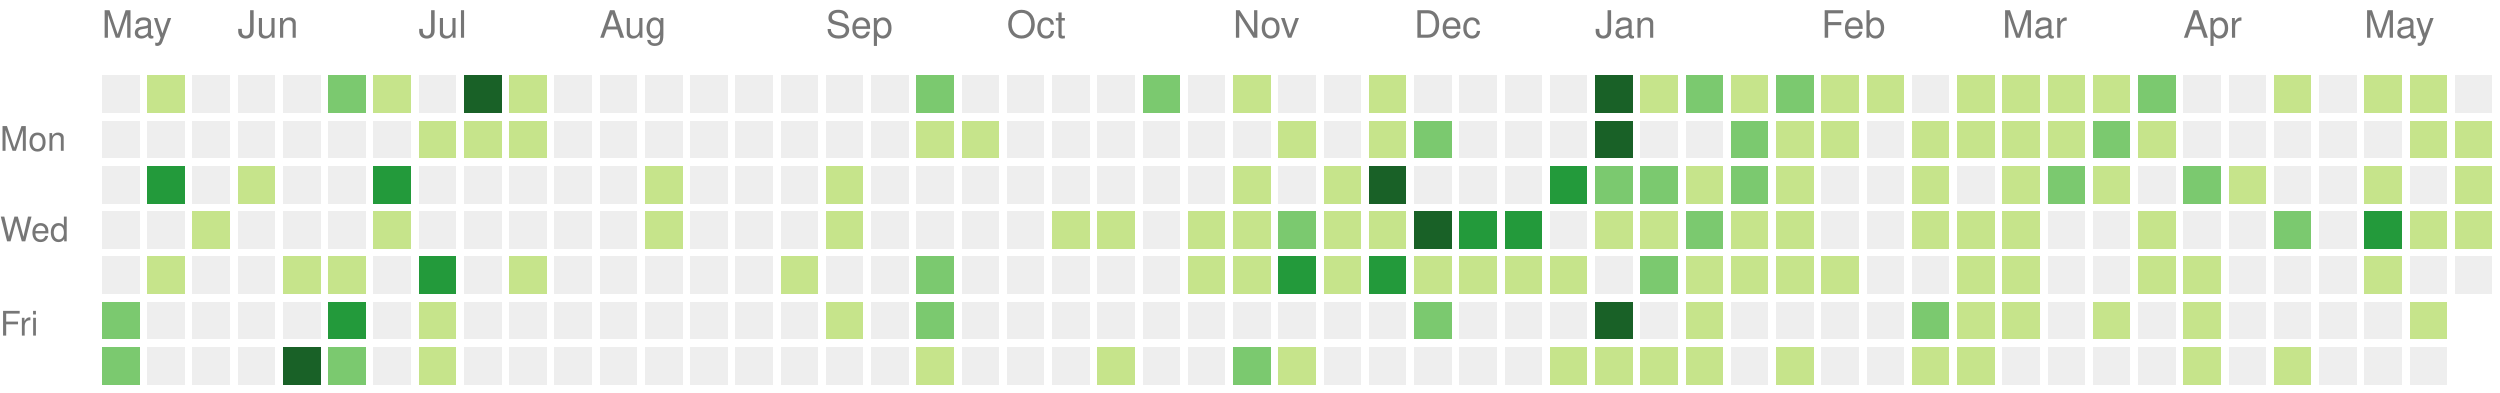
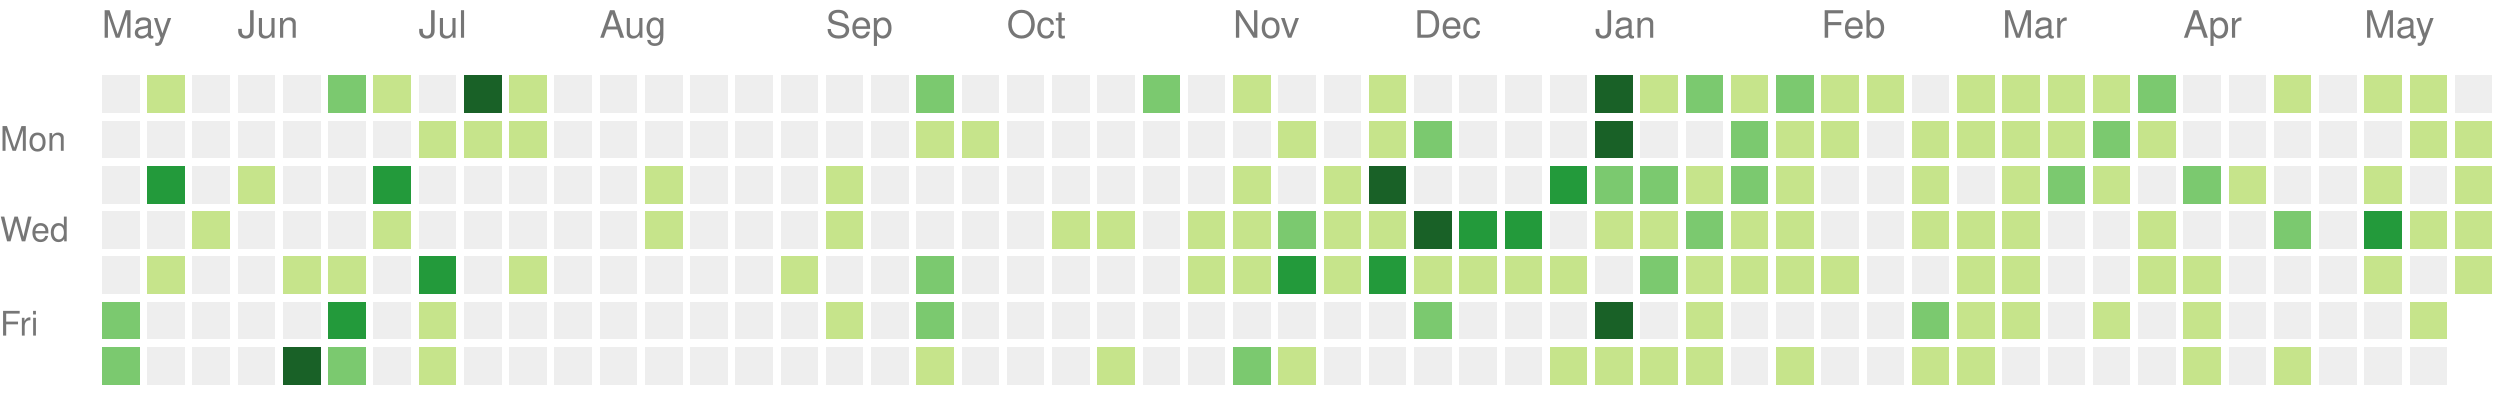
<svg xmlns="http://www.w3.org/2000/svg" version="1.1" width="663" height="104">
  <rect style="fill:#eeeeee;shape-rendering:crispedges;" data-score="0" data-date="2021-05-16" x="27" y="20" width="10" height="10" />
  <rect style="fill:#c6e48b;shape-rendering:crispedges;" data-score="9" data-date="2021-05-23" x="39" y="20" width="10" height="10" />
  <rect style="fill:#eeeeee;shape-rendering:crispedges;" data-score="0" data-date="2021-05-30" x="51" y="20" width="10" height="10" />
  <rect style="fill:#eeeeee;shape-rendering:crispedges;" data-score="0" data-date="2021-06-06" x="63" y="20" width="10" height="10" />
  <rect style="fill:#eeeeee;shape-rendering:crispedges;" data-score="0" data-date="2021-06-13" x="75" y="20" width="10" height="10" />
  <rect style="fill:#7bc96f;shape-rendering:crispedges;" data-score="13" data-date="2021-06-20" x="87" y="20" width="10" height="10" />
  <rect style="fill:#c6e48b;shape-rendering:crispedges;" data-score="7" data-date="2021-06-27" x="99" y="20" width="10" height="10" />
  <rect style="fill:#eeeeee;shape-rendering:crispedges;" data-score="0" data-date="2021-07-04" x="111" y="20" width="10" height="10" />
  <rect style="fill:#196127;shape-rendering:crispedges;" data-score="33" data-date="2021-07-11" x="123" y="20" width="10" height="10" />
  <rect style="fill:#c6e48b;shape-rendering:crispedges;" data-score="7" data-date="2021-07-18" x="135" y="20" width="10" height="10" />
  <rect style="fill:#eeeeee;shape-rendering:crispedges;" data-score="0" data-date="2021-07-25" x="147" y="20" width="10" height="10" />
  <rect style="fill:#eeeeee;shape-rendering:crispedges;" data-score="0" data-date="2021-08-01" x="159" y="20" width="10" height="10" />
  <rect style="fill:#eeeeee;shape-rendering:crispedges;" data-score="0" data-date="2021-08-08" x="171" y="20" width="10" height="10" />
  <rect style="fill:#eeeeee;shape-rendering:crispedges;" data-score="0" data-date="2021-08-15" x="183" y="20" width="10" height="10" />
  <rect style="fill:#eeeeee;shape-rendering:crispedges;" data-score="0" data-date="2021-08-22" x="195" y="20" width="10" height="10" />
  <rect style="fill:#eeeeee;shape-rendering:crispedges;" data-score="0" data-date="2021-08-29" x="207" y="20" width="10" height="10" />
  <rect style="fill:#eeeeee;shape-rendering:crispedges;" data-score="0" data-date="2021-09-05" x="219" y="20" width="10" height="10" />
  <rect style="fill:#eeeeee;shape-rendering:crispedges;" data-score="0" data-date="2021-09-12" x="231" y="20" width="10" height="10" />
  <rect style="fill:#7bc96f;shape-rendering:crispedges;" data-score="10" data-date="2021-09-19" x="243" y="20" width="10" height="10" />
  <rect style="fill:#eeeeee;shape-rendering:crispedges;" data-score="0" data-date="2021-09-26" x="255" y="20" width="10" height="10" />
  <rect style="fill:#eeeeee;shape-rendering:crispedges;" data-score="0" data-date="2021-10-03" x="267" y="20" width="10" height="10" />
  <rect style="fill:#eeeeee;shape-rendering:crispedges;" data-score="0" data-date="2021-10-10" x="279" y="20" width="10" height="10" />
  <rect style="fill:#eeeeee;shape-rendering:crispedges;" data-score="0" data-date="2021-10-17" x="291" y="20" width="10" height="10" />
  <rect style="fill:#7bc96f;shape-rendering:crispedges;" data-score="17" data-date="2021-10-24" x="303" y="20" width="10" height="10" />
  <rect style="fill:#eeeeee;shape-rendering:crispedges;" data-score="0" data-date="2021-10-31" x="315" y="20" width="10" height="10" />
  <rect style="fill:#c6e48b;shape-rendering:crispedges;" data-score="3" data-date="2021-11-07" x="327" y="20" width="10" height="10" />
  <rect style="fill:#eeeeee;shape-rendering:crispedges;" data-score="0" data-date="2021-11-14" x="339" y="20" width="10" height="10" />
  <rect style="fill:#eeeeee;shape-rendering:crispedges;" data-score="0" data-date="2021-11-21" x="351" y="20" width="10" height="10" />
  <rect style="fill:#c6e48b;shape-rendering:crispedges;" data-score="1" data-date="2021-11-28" x="363" y="20" width="10" height="10" />
  <rect style="fill:#eeeeee;shape-rendering:crispedges;" data-score="0" data-date="2021-12-05" x="375" y="20" width="10" height="10" />
  <rect style="fill:#eeeeee;shape-rendering:crispedges;" data-score="0" data-date="2021-12-12" x="387" y="20" width="10" height="10" />
  <rect style="fill:#eeeeee;shape-rendering:crispedges;" data-score="0" data-date="2021-12-19" x="399" y="20" width="10" height="10" />
  <rect style="fill:#eeeeee;shape-rendering:crispedges;" data-score="0" data-date="2021-12-26" x="411" y="20" width="10" height="10" />
  <rect style="fill:#196127;shape-rendering:crispedges;" data-score="85" data-date="2022-01-02" x="423" y="20" width="10" height="10" />
  <rect style="fill:#c6e48b;shape-rendering:crispedges;" data-score="1" data-date="2022-01-09" x="435" y="20" width="10" height="10" />
  <rect style="fill:#7bc96f;shape-rendering:crispedges;" data-score="18" data-date="2022-01-16" x="447" y="20" width="10" height="10" />
  <rect style="fill:#c6e48b;shape-rendering:crispedges;" data-score="6" data-date="2022-01-23" x="459" y="20" width="10" height="10" />
  <rect style="fill:#7bc96f;shape-rendering:crispedges;" data-score="19" data-date="2022-01-30" x="471" y="20" width="10" height="10" />
  <rect style="fill:#c6e48b;shape-rendering:crispedges;" data-score="2" data-date="2022-02-06" x="483" y="20" width="10" height="10" />
  <rect style="fill:#c6e48b;shape-rendering:crispedges;" data-score="1" data-date="2022-02-13" x="495" y="20" width="10" height="10" />
  <rect style="fill:#eeeeee;shape-rendering:crispedges;" data-score="0" data-date="2022-02-20" x="507" y="20" width="10" height="10" />
  <rect style="fill:#c6e48b;shape-rendering:crispedges;" data-score="9" data-date="2022-02-27" x="519" y="20" width="10" height="10" />
  <rect style="fill:#c6e48b;shape-rendering:crispedges;" data-score="8" data-date="2022-03-06" x="531" y="20" width="10" height="10" />
  <rect style="fill:#c6e48b;shape-rendering:crispedges;" data-score="3" data-date="2022-03-13" x="543" y="20" width="10" height="10" />
  <rect style="fill:#c6e48b;shape-rendering:crispedges;" data-score="6" data-date="2022-03-20" x="555" y="20" width="10" height="10" />
  <rect style="fill:#7bc96f;shape-rendering:crispedges;" data-score="11" data-date="2022-03-27" x="567" y="20" width="10" height="10" />
  <rect style="fill:#eeeeee;shape-rendering:crispedges;" data-score="0" data-date="2022-04-03" x="579" y="20" width="10" height="10" />
  <rect style="fill:#eeeeee;shape-rendering:crispedges;" data-score="0" data-date="2022-04-10" x="591" y="20" width="10" height="10" />
  <rect style="fill:#c6e48b;shape-rendering:crispedges;" data-score="5" data-date="2022-04-17" x="603" y="20" width="10" height="10" />
  <rect style="fill:#eeeeee;shape-rendering:crispedges;" data-score="0" data-date="2022-04-24" x="615" y="20" width="10" height="10" />
  <rect style="fill:#c6e48b;shape-rendering:crispedges;" data-score="6" data-date="2022-05-01" x="627" y="20" width="10" height="10" />
  <rect style="fill:#c6e48b;shape-rendering:crispedges;" data-score="7" data-date="2022-05-08" x="639" y="20" width="10" height="10" />
  <rect style="fill:#eeeeee;shape-rendering:crispedges;" data-score="0" data-date="2022-05-15" x="651" y="20" width="10" height="10" />
  <rect style="fill:#eeeeee;shape-rendering:crispedges;" data-score="0" data-date="2021-05-17" x="27" y="32" width="10" height="10" />
  <rect style="fill:#eeeeee;shape-rendering:crispedges;" data-score="0" data-date="2021-05-24" x="39" y="32" width="10" height="10" />
  <rect style="fill:#eeeeee;shape-rendering:crispedges;" data-score="0" data-date="2021-05-31" x="51" y="32" width="10" height="10" />
  <rect style="fill:#eeeeee;shape-rendering:crispedges;" data-score="0" data-date="2021-06-07" x="63" y="32" width="10" height="10" />
  <rect style="fill:#eeeeee;shape-rendering:crispedges;" data-score="0" data-date="2021-06-14" x="75" y="32" width="10" height="10" />
  <rect style="fill:#eeeeee;shape-rendering:crispedges;" data-score="0" data-date="2021-06-21" x="87" y="32" width="10" height="10" />
  <rect style="fill:#eeeeee;shape-rendering:crispedges;" data-score="0" data-date="2021-06-28" x="99" y="32" width="10" height="10" />
  <rect style="fill:#c6e48b;shape-rendering:crispedges;" data-score="2" data-date="2021-07-05" x="111" y="32" width="10" height="10" />
  <rect style="fill:#c6e48b;shape-rendering:crispedges;" data-score="3" data-date="2021-07-12" x="123" y="32" width="10" height="10" />
  <rect style="fill:#c6e48b;shape-rendering:crispedges;" data-score="8" data-date="2021-07-19" x="135" y="32" width="10" height="10" />
  <rect style="fill:#eeeeee;shape-rendering:crispedges;" data-score="0" data-date="2021-07-26" x="147" y="32" width="10" height="10" />
  <rect style="fill:#eeeeee;shape-rendering:crispedges;" data-score="0" data-date="2021-08-02" x="159" y="32" width="10" height="10" />
  <rect style="fill:#eeeeee;shape-rendering:crispedges;" data-score="0" data-date="2021-08-09" x="171" y="32" width="10" height="10" />
  <rect style="fill:#eeeeee;shape-rendering:crispedges;" data-score="0" data-date="2021-08-16" x="183" y="32" width="10" height="10" />
  <rect style="fill:#eeeeee;shape-rendering:crispedges;" data-score="0" data-date="2021-08-23" x="195" y="32" width="10" height="10" />
  <rect style="fill:#eeeeee;shape-rendering:crispedges;" data-score="0" data-date="2021-08-30" x="207" y="32" width="10" height="10" />
  <rect style="fill:#eeeeee;shape-rendering:crispedges;" data-score="0" data-date="2021-09-06" x="219" y="32" width="10" height="10" />
  <rect style="fill:#eeeeee;shape-rendering:crispedges;" data-score="0" data-date="2021-09-13" x="231" y="32" width="10" height="10" />
  <rect style="fill:#c6e48b;shape-rendering:crispedges;" data-score="1" data-date="2021-09-20" x="243" y="32" width="10" height="10" />
  <rect style="fill:#c6e48b;shape-rendering:crispedges;" data-score="1" data-date="2021-09-27" x="255" y="32" width="10" height="10" />
  <rect style="fill:#eeeeee;shape-rendering:crispedges;" data-score="0" data-date="2021-10-04" x="267" y="32" width="10" height="10" />
  <rect style="fill:#eeeeee;shape-rendering:crispedges;" data-score="0" data-date="2021-10-11" x="279" y="32" width="10" height="10" />
  <rect style="fill:#eeeeee;shape-rendering:crispedges;" data-score="0" data-date="2021-10-18" x="291" y="32" width="10" height="10" />
  <rect style="fill:#eeeeee;shape-rendering:crispedges;" data-score="0" data-date="2021-10-25" x="303" y="32" width="10" height="10" />
  <rect style="fill:#eeeeee;shape-rendering:crispedges;" data-score="0" data-date="2021-11-01" x="315" y="32" width="10" height="10" />
  <rect style="fill:#eeeeee;shape-rendering:crispedges;" data-score="0" data-date="2021-11-08" x="327" y="32" width="10" height="10" />
  <rect style="fill:#c6e48b;shape-rendering:crispedges;" data-score="1" data-date="2021-11-15" x="339" y="32" width="10" height="10" />
  <rect style="fill:#eeeeee;shape-rendering:crispedges;" data-score="0" data-date="2021-11-22" x="351" y="32" width="10" height="10" />
  <rect style="fill:#c6e48b;shape-rendering:crispedges;" data-score="2" data-date="2021-11-29" x="363" y="32" width="10" height="10" />
  <rect style="fill:#7bc96f;shape-rendering:crispedges;" data-score="11" data-date="2021-12-06" x="375" y="32" width="10" height="10" />
  <rect style="fill:#eeeeee;shape-rendering:crispedges;" data-score="0" data-date="2021-12-13" x="387" y="32" width="10" height="10" />
  <rect style="fill:#eeeeee;shape-rendering:crispedges;" data-score="0" data-date="2021-12-20" x="399" y="32" width="10" height="10" />
  <rect style="fill:#eeeeee;shape-rendering:crispedges;" data-score="0" data-date="2021-12-27" x="411" y="32" width="10" height="10" />
  <rect style="fill:#196127;shape-rendering:crispedges;" data-score="39" data-date="2022-01-03" x="423" y="32" width="10" height="10" />
  <rect style="fill:#eeeeee;shape-rendering:crispedges;" data-score="0" data-date="2022-01-10" x="435" y="32" width="10" height="10" />
  <rect style="fill:#eeeeee;shape-rendering:crispedges;" data-score="0" data-date="2022-01-17" x="447" y="32" width="10" height="10" />
  <rect style="fill:#7bc96f;shape-rendering:crispedges;" data-score="17" data-date="2022-01-24" x="459" y="32" width="10" height="10" />
  <rect style="fill:#c6e48b;shape-rendering:crispedges;" data-score="9" data-date="2022-01-31" x="471" y="32" width="10" height="10" />
  <rect style="fill:#c6e48b;shape-rendering:crispedges;" data-score="9" data-date="2022-02-07" x="483" y="32" width="10" height="10" />
  <rect style="fill:#eeeeee;shape-rendering:crispedges;" data-score="0" data-date="2022-02-14" x="495" y="32" width="10" height="10" />
  <rect style="fill:#c6e48b;shape-rendering:crispedges;" data-score="8" data-date="2022-02-21" x="507" y="32" width="10" height="10" />
  <rect style="fill:#c6e48b;shape-rendering:crispedges;" data-score="4" data-date="2022-02-28" x="519" y="32" width="10" height="10" />
  <rect style="fill:#c6e48b;shape-rendering:crispedges;" data-score="9" data-date="2022-03-07" x="531" y="32" width="10" height="10" />
  <rect style="fill:#c6e48b;shape-rendering:crispedges;" data-score="1" data-date="2022-03-14" x="543" y="32" width="10" height="10" />
  <rect style="fill:#7bc96f;shape-rendering:crispedges;" data-score="10" data-date="2022-03-21" x="555" y="32" width="10" height="10" />
  <rect style="fill:#c6e48b;shape-rendering:crispedges;" data-score="1" data-date="2022-03-28" x="567" y="32" width="10" height="10" />
  <rect style="fill:#eeeeee;shape-rendering:crispedges;" data-score="0" data-date="2022-04-04" x="579" y="32" width="10" height="10" />
  <rect style="fill:#eeeeee;shape-rendering:crispedges;" data-score="0" data-date="2022-04-11" x="591" y="32" width="10" height="10" />
  <rect style="fill:#eeeeee;shape-rendering:crispedges;" data-score="0" data-date="2022-04-18" x="603" y="32" width="10" height="10" />
  <rect style="fill:#eeeeee;shape-rendering:crispedges;" data-score="0" data-date="2022-04-25" x="615" y="32" width="10" height="10" />
  <rect style="fill:#eeeeee;shape-rendering:crispedges;" data-score="0" data-date="2022-05-02" x="627" y="32" width="10" height="10" />
  <rect style="fill:#c6e48b;shape-rendering:crispedges;" data-score="2" data-date="2022-05-09" x="639" y="32" width="10" height="10" />
  <rect style="fill:#c6e48b;shape-rendering:crispedges;" data-score="1" data-date="2022-05-16" x="651" y="32" width="10" height="10" />
  <rect style="fill:#eeeeee;shape-rendering:crispedges;" data-score="0" data-date="2021-05-18" x="27" y="44" width="10" height="10" />
  <rect style="fill:#239a3b;shape-rendering:crispedges;" data-score="24" data-date="2021-05-25" x="39" y="44" width="10" height="10" />
  <rect style="fill:#eeeeee;shape-rendering:crispedges;" data-score="0" data-date="2021-06-01" x="51" y="44" width="10" height="10" />
  <rect style="fill:#c6e48b;shape-rendering:crispedges;" data-score="3" data-date="2021-06-08" x="63" y="44" width="10" height="10" />
  <rect style="fill:#eeeeee;shape-rendering:crispedges;" data-score="0" data-date="2021-06-15" x="75" y="44" width="10" height="10" />
  <rect style="fill:#eeeeee;shape-rendering:crispedges;" data-score="0" data-date="2021-06-22" x="87" y="44" width="10" height="10" />
  <rect style="fill:#239a3b;shape-rendering:crispedges;" data-score="21" data-date="2021-06-29" x="99" y="44" width="10" height="10" />
  <rect style="fill:#eeeeee;shape-rendering:crispedges;" data-score="0" data-date="2021-07-06" x="111" y="44" width="10" height="10" />
  <rect style="fill:#eeeeee;shape-rendering:crispedges;" data-score="0" data-date="2021-07-13" x="123" y="44" width="10" height="10" />
  <rect style="fill:#eeeeee;shape-rendering:crispedges;" data-score="0" data-date="2021-07-20" x="135" y="44" width="10" height="10" />
  <rect style="fill:#eeeeee;shape-rendering:crispedges;" data-score="0" data-date="2021-07-27" x="147" y="44" width="10" height="10" />
  <rect style="fill:#eeeeee;shape-rendering:crispedges;" data-score="0" data-date="2021-08-03" x="159" y="44" width="10" height="10" />
  <rect style="fill:#c6e48b;shape-rendering:crispedges;" data-score="1" data-date="2021-08-10" x="171" y="44" width="10" height="10" />
  <rect style="fill:#eeeeee;shape-rendering:crispedges;" data-score="0" data-date="2021-08-17" x="183" y="44" width="10" height="10" />
  <rect style="fill:#eeeeee;shape-rendering:crispedges;" data-score="0" data-date="2021-08-24" x="195" y="44" width="10" height="10" />
  <rect style="fill:#eeeeee;shape-rendering:crispedges;" data-score="0" data-date="2021-08-31" x="207" y="44" width="10" height="10" />
  <rect style="fill:#c6e48b;shape-rendering:crispedges;" data-score="1" data-date="2021-09-07" x="219" y="44" width="10" height="10" />
  <rect style="fill:#eeeeee;shape-rendering:crispedges;" data-score="0" data-date="2021-09-14" x="231" y="44" width="10" height="10" />
  <rect style="fill:#eeeeee;shape-rendering:crispedges;" data-score="0" data-date="2021-09-21" x="243" y="44" width="10" height="10" />
  <rect style="fill:#eeeeee;shape-rendering:crispedges;" data-score="0" data-date="2021-09-28" x="255" y="44" width="10" height="10" />
  <rect style="fill:#eeeeee;shape-rendering:crispedges;" data-score="0" data-date="2021-10-05" x="267" y="44" width="10" height="10" />
  <rect style="fill:#eeeeee;shape-rendering:crispedges;" data-score="0" data-date="2021-10-12" x="279" y="44" width="10" height="10" />
  <rect style="fill:#eeeeee;shape-rendering:crispedges;" data-score="0" data-date="2021-10-19" x="291" y="44" width="10" height="10" />
  <rect style="fill:#eeeeee;shape-rendering:crispedges;" data-score="0" data-date="2021-10-26" x="303" y="44" width="10" height="10" />
  <rect style="fill:#eeeeee;shape-rendering:crispedges;" data-score="0" data-date="2021-11-02" x="315" y="44" width="10" height="10" />
  <rect style="fill:#c6e48b;shape-rendering:crispedges;" data-score="4" data-date="2021-11-09" x="327" y="44" width="10" height="10" />
  <rect style="fill:#eeeeee;shape-rendering:crispedges;" data-score="0" data-date="2021-11-16" x="339" y="44" width="10" height="10" />
  <rect style="fill:#c6e48b;shape-rendering:crispedges;" data-score="4" data-date="2021-11-23" x="351" y="44" width="10" height="10" />
  <rect style="fill:#196127;shape-rendering:crispedges;" data-score="34" data-date="2021-11-30" x="363" y="44" width="10" height="10" />
  <rect style="fill:#eeeeee;shape-rendering:crispedges;" data-score="0" data-date="2021-12-07" x="375" y="44" width="10" height="10" />
  <rect style="fill:#eeeeee;shape-rendering:crispedges;" data-score="0" data-date="2021-12-14" x="387" y="44" width="10" height="10" />
  <rect style="fill:#eeeeee;shape-rendering:crispedges;" data-score="0" data-date="2021-12-21" x="399" y="44" width="10" height="10" />
  <rect style="fill:#239a3b;shape-rendering:crispedges;" data-score="27" data-date="2021-12-28" x="411" y="44" width="10" height="10" />
  <rect style="fill:#7bc96f;shape-rendering:crispedges;" data-score="14" data-date="2022-01-04" x="423" y="44" width="10" height="10" />
  <rect style="fill:#7bc96f;shape-rendering:crispedges;" data-score="10" data-date="2022-01-11" x="435" y="44" width="10" height="10" />
  <rect style="fill:#c6e48b;shape-rendering:crispedges;" data-score="3" data-date="2022-01-18" x="447" y="44" width="10" height="10" />
  <rect style="fill:#7bc96f;shape-rendering:crispedges;" data-score="19" data-date="2022-01-25" x="459" y="44" width="10" height="10" />
  <rect style="fill:#c6e48b;shape-rendering:crispedges;" data-score="7" data-date="2022-02-01" x="471" y="44" width="10" height="10" />
  <rect style="fill:#eeeeee;shape-rendering:crispedges;" data-score="0" data-date="2022-02-08" x="483" y="44" width="10" height="10" />
  <rect style="fill:#eeeeee;shape-rendering:crispedges;" data-score="0" data-date="2022-02-15" x="495" y="44" width="10" height="10" />
  <rect style="fill:#c6e48b;shape-rendering:crispedges;" data-score="8" data-date="2022-02-22" x="507" y="44" width="10" height="10" />
  <rect style="fill:#eeeeee;shape-rendering:crispedges;" data-score="0" data-date="2022-03-01" x="519" y="44" width="10" height="10" />
  <rect style="fill:#c6e48b;shape-rendering:crispedges;" data-score="1" data-date="2022-03-08" x="531" y="44" width="10" height="10" />
  <rect style="fill:#7bc96f;shape-rendering:crispedges;" data-score="19" data-date="2022-03-15" x="543" y="44" width="10" height="10" />
  <rect style="fill:#c6e48b;shape-rendering:crispedges;" data-score="2" data-date="2022-03-22" x="555" y="44" width="10" height="10" />
  <rect style="fill:#eeeeee;shape-rendering:crispedges;" data-score="0" data-date="2022-03-29" x="567" y="44" width="10" height="10" />
  <rect style="fill:#7bc96f;shape-rendering:crispedges;" data-score="10" data-date="2022-04-05" x="579" y="44" width="10" height="10" />
  <rect style="fill:#c6e48b;shape-rendering:crispedges;" data-score="1" data-date="2022-04-12" x="591" y="44" width="10" height="10" />
  <rect style="fill:#eeeeee;shape-rendering:crispedges;" data-score="0" data-date="2022-04-19" x="603" y="44" width="10" height="10" />
  <rect style="fill:#eeeeee;shape-rendering:crispedges;" data-score="0" data-date="2022-04-26" x="615" y="44" width="10" height="10" />
  <rect style="fill:#c6e48b;shape-rendering:crispedges;" data-score="1" data-date="2022-05-03" x="627" y="44" width="10" height="10" />
  <rect style="fill:#eeeeee;shape-rendering:crispedges;" data-score="0" data-date="2022-05-10" x="639" y="44" width="10" height="10" />
  <rect style="fill:#c6e48b;shape-rendering:crispedges;" data-score="1" data-date="2022-05-17" x="651" y="44" width="10" height="10" />
  <rect style="fill:#eeeeee;shape-rendering:crispedges;" data-score="0" data-date="2021-05-19" x="27" y="56" width="10" height="10" />
  <rect style="fill:#eeeeee;shape-rendering:crispedges;" data-score="0" data-date="2021-05-26" x="39" y="56" width="10" height="10" />
  <rect style="fill:#c6e48b;shape-rendering:crispedges;" data-score="1" data-date="2021-06-02" x="51" y="56" width="10" height="10" />
  <rect style="fill:#eeeeee;shape-rendering:crispedges;" data-score="0" data-date="2021-06-09" x="63" y="56" width="10" height="10" />
  <rect style="fill:#eeeeee;shape-rendering:crispedges;" data-score="0" data-date="2021-06-16" x="75" y="56" width="10" height="10" />
  <rect style="fill:#eeeeee;shape-rendering:crispedges;" data-score="0" data-date="2021-06-23" x="87" y="56" width="10" height="10" />
  <rect style="fill:#c6e48b;shape-rendering:crispedges;" data-score="1" data-date="2021-06-30" x="99" y="56" width="10" height="10" />
  <rect style="fill:#eeeeee;shape-rendering:crispedges;" data-score="0" data-date="2021-07-07" x="111" y="56" width="10" height="10" />
  <rect style="fill:#eeeeee;shape-rendering:crispedges;" data-score="0" data-date="2021-07-14" x="123" y="56" width="10" height="10" />
  <rect style="fill:#eeeeee;shape-rendering:crispedges;" data-score="0" data-date="2021-07-21" x="135" y="56" width="10" height="10" />
  <rect style="fill:#eeeeee;shape-rendering:crispedges;" data-score="0" data-date="2021-07-28" x="147" y="56" width="10" height="10" />
  <rect style="fill:#eeeeee;shape-rendering:crispedges;" data-score="0" data-date="2021-08-04" x="159" y="56" width="10" height="10" />
  <rect style="fill:#c6e48b;shape-rendering:crispedges;" data-score="3" data-date="2021-08-11" x="171" y="56" width="10" height="10" />
  <rect style="fill:#eeeeee;shape-rendering:crispedges;" data-score="0" data-date="2021-08-18" x="183" y="56" width="10" height="10" />
  <rect style="fill:#eeeeee;shape-rendering:crispedges;" data-score="0" data-date="2021-08-25" x="195" y="56" width="10" height="10" />
  <rect style="fill:#eeeeee;shape-rendering:crispedges;" data-score="0" data-date="2021-09-01" x="207" y="56" width="10" height="10" />
  <rect style="fill:#c6e48b;shape-rendering:crispedges;" data-score="1" data-date="2021-09-08" x="219" y="56" width="10" height="10" />
  <rect style="fill:#eeeeee;shape-rendering:crispedges;" data-score="0" data-date="2021-09-15" x="231" y="56" width="10" height="10" />
  <rect style="fill:#eeeeee;shape-rendering:crispedges;" data-score="0" data-date="2021-09-22" x="243" y="56" width="10" height="10" />
  <rect style="fill:#eeeeee;shape-rendering:crispedges;" data-score="0" data-date="2021-09-29" x="255" y="56" width="10" height="10" />
  <rect style="fill:#eeeeee;shape-rendering:crispedges;" data-score="0" data-date="2021-10-06" x="267" y="56" width="10" height="10" />
  <rect style="fill:#c6e48b;shape-rendering:crispedges;" data-score="5" data-date="2021-10-13" x="279" y="56" width="10" height="10" />
  <rect style="fill:#c6e48b;shape-rendering:crispedges;" data-score="5" data-date="2021-10-20" x="291" y="56" width="10" height="10" />
  <rect style="fill:#eeeeee;shape-rendering:crispedges;" data-score="0" data-date="2021-10-27" x="303" y="56" width="10" height="10" />
  <rect style="fill:#c6e48b;shape-rendering:crispedges;" data-score="2" data-date="2021-11-03" x="315" y="56" width="10" height="10" />
  <rect style="fill:#c6e48b;shape-rendering:crispedges;" data-score="7" data-date="2021-11-10" x="327" y="56" width="10" height="10" />
  <rect style="fill:#7bc96f;shape-rendering:crispedges;" data-score="17" data-date="2021-11-17" x="339" y="56" width="10" height="10" />
  <rect style="fill:#c6e48b;shape-rendering:crispedges;" data-score="6" data-date="2021-11-24" x="351" y="56" width="10" height="10" />
  <rect style="fill:#c6e48b;shape-rendering:crispedges;" data-score="4" data-date="2021-12-01" x="363" y="56" width="10" height="10" />
  <rect style="fill:#196127;shape-rendering:crispedges;" data-score="45" data-date="2021-12-08" x="375" y="56" width="10" height="10" />
  <rect style="fill:#239a3b;shape-rendering:crispedges;" data-score="24" data-date="2021-12-15" x="387" y="56" width="10" height="10" />
  <rect style="fill:#239a3b;shape-rendering:crispedges;" data-score="21" data-date="2021-12-22" x="399" y="56" width="10" height="10" />
  <rect style="fill:#eeeeee;shape-rendering:crispedges;" data-score="0" data-date="2021-12-29" x="411" y="56" width="10" height="10" />
  <rect style="fill:#c6e48b;shape-rendering:crispedges;" data-score="2" data-date="2022-01-05" x="423" y="56" width="10" height="10" />
  <rect style="fill:#c6e48b;shape-rendering:crispedges;" data-score="9" data-date="2022-01-12" x="435" y="56" width="10" height="10" />
  <rect style="fill:#7bc96f;shape-rendering:crispedges;" data-score="10" data-date="2022-01-19" x="447" y="56" width="10" height="10" />
  <rect style="fill:#c6e48b;shape-rendering:crispedges;" data-score="1" data-date="2022-01-26" x="459" y="56" width="10" height="10" />
  <rect style="fill:#c6e48b;shape-rendering:crispedges;" data-score="6" data-date="2022-02-02" x="471" y="56" width="10" height="10" />
  <rect style="fill:#eeeeee;shape-rendering:crispedges;" data-score="0" data-date="2022-02-09" x="483" y="56" width="10" height="10" />
  <rect style="fill:#eeeeee;shape-rendering:crispedges;" data-score="0" data-date="2022-02-16" x="495" y="56" width="10" height="10" />
  <rect style="fill:#c6e48b;shape-rendering:crispedges;" data-score="3" data-date="2022-02-23" x="507" y="56" width="10" height="10" />
  <rect style="fill:#c6e48b;shape-rendering:crispedges;" data-score="1" data-date="2022-03-02" x="519" y="56" width="10" height="10" />
  <rect style="fill:#c6e48b;shape-rendering:crispedges;" data-score="5" data-date="2022-03-09" x="531" y="56" width="10" height="10" />
  <rect style="fill:#eeeeee;shape-rendering:crispedges;" data-score="0" data-date="2022-03-16" x="543" y="56" width="10" height="10" />
  <rect style="fill:#eeeeee;shape-rendering:crispedges;" data-score="0" data-date="2022-03-23" x="555" y="56" width="10" height="10" />
  <rect style="fill:#c6e48b;shape-rendering:crispedges;" data-score="5" data-date="2022-03-30" x="567" y="56" width="10" height="10" />
  <rect style="fill:#eeeeee;shape-rendering:crispedges;" data-score="0" data-date="2022-04-06" x="579" y="56" width="10" height="10" />
  <rect style="fill:#eeeeee;shape-rendering:crispedges;" data-score="0" data-date="2022-04-13" x="591" y="56" width="10" height="10" />
  <rect style="fill:#7bc96f;shape-rendering:crispedges;" data-score="10" data-date="2022-04-20" x="603" y="56" width="10" height="10" />
  <rect style="fill:#eeeeee;shape-rendering:crispedges;" data-score="0" data-date="2022-04-27" x="615" y="56" width="10" height="10" />
  <rect style="fill:#239a3b;shape-rendering:crispedges;" data-score="25" data-date="2022-05-04" x="627" y="56" width="10" height="10" />
  <rect style="fill:#c6e48b;shape-rendering:crispedges;" data-score="1" data-date="2022-05-11" x="639" y="56" width="10" height="10" />
  <rect style="fill:#c6e48b;shape-rendering:crispedges;" data-score="1" data-date="2022-05-18" x="651" y="56" width="10" height="10" />
  <rect style="fill:#eeeeee;shape-rendering:crispedges;" data-score="0" data-date="2021-05-20" x="27" y="68" width="10" height="10" />
  <rect style="fill:#c6e48b;shape-rendering:crispedges;" data-score="3" data-date="2021-05-27" x="39" y="68" width="10" height="10" />
  <rect style="fill:#eeeeee;shape-rendering:crispedges;" data-score="0" data-date="2021-06-03" x="51" y="68" width="10" height="10" />
  <rect style="fill:#eeeeee;shape-rendering:crispedges;" data-score="0" data-date="2021-06-10" x="63" y="68" width="10" height="10" />
  <rect style="fill:#c6e48b;shape-rendering:crispedges;" data-score="3" data-date="2021-06-17" x="75" y="68" width="10" height="10" />
  <rect style="fill:#c6e48b;shape-rendering:crispedges;" data-score="6" data-date="2021-06-24" x="87" y="68" width="10" height="10" />
  <rect style="fill:#eeeeee;shape-rendering:crispedges;" data-score="0" data-date="2021-07-01" x="99" y="68" width="10" height="10" />
  <rect style="fill:#239a3b;shape-rendering:crispedges;" data-score="23" data-date="2021-07-08" x="111" y="68" width="10" height="10" />
  <rect style="fill:#eeeeee;shape-rendering:crispedges;" data-score="0" data-date="2021-07-15" x="123" y="68" width="10" height="10" />
  <rect style="fill:#c6e48b;shape-rendering:crispedges;" data-score="2" data-date="2021-07-22" x="135" y="68" width="10" height="10" />
  <rect style="fill:#eeeeee;shape-rendering:crispedges;" data-score="0" data-date="2021-07-29" x="147" y="68" width="10" height="10" />
  <rect style="fill:#eeeeee;shape-rendering:crispedges;" data-score="0" data-date="2021-08-05" x="159" y="68" width="10" height="10" />
  <rect style="fill:#eeeeee;shape-rendering:crispedges;" data-score="0" data-date="2021-08-12" x="171" y="68" width="10" height="10" />
  <rect style="fill:#eeeeee;shape-rendering:crispedges;" data-score="0" data-date="2021-08-19" x="183" y="68" width="10" height="10" />
  <rect style="fill:#eeeeee;shape-rendering:crispedges;" data-score="0" data-date="2021-08-26" x="195" y="68" width="10" height="10" />
  <rect style="fill:#c6e48b;shape-rendering:crispedges;" data-score="6" data-date="2021-09-02" x="207" y="68" width="10" height="10" />
  <rect style="fill:#eeeeee;shape-rendering:crispedges;" data-score="0" data-date="2021-09-09" x="219" y="68" width="10" height="10" />
  <rect style="fill:#eeeeee;shape-rendering:crispedges;" data-score="0" data-date="2021-09-16" x="231" y="68" width="10" height="10" />
  <rect style="fill:#7bc96f;shape-rendering:crispedges;" data-score="13" data-date="2021-09-23" x="243" y="68" width="10" height="10" />
  <rect style="fill:#eeeeee;shape-rendering:crispedges;" data-score="0" data-date="2021-09-30" x="255" y="68" width="10" height="10" />
  <rect style="fill:#eeeeee;shape-rendering:crispedges;" data-score="0" data-date="2021-10-07" x="267" y="68" width="10" height="10" />
  <rect style="fill:#eeeeee;shape-rendering:crispedges;" data-score="0" data-date="2021-10-14" x="279" y="68" width="10" height="10" />
  <rect style="fill:#eeeeee;shape-rendering:crispedges;" data-score="0" data-date="2021-10-21" x="291" y="68" width="10" height="10" />
  <rect style="fill:#eeeeee;shape-rendering:crispedges;" data-score="0" data-date="2021-10-28" x="303" y="68" width="10" height="10" />
  <rect style="fill:#c6e48b;shape-rendering:crispedges;" data-score="6" data-date="2021-11-04" x="315" y="68" width="10" height="10" />
  <rect style="fill:#c6e48b;shape-rendering:crispedges;" data-score="1" data-date="2021-11-11" x="327" y="68" width="10" height="10" />
  <rect style="fill:#239a3b;shape-rendering:crispedges;" data-score="24" data-date="2021-11-18" x="339" y="68" width="10" height="10" />
  <rect style="fill:#c6e48b;shape-rendering:crispedges;" data-score="1" data-date="2021-11-25" x="351" y="68" width="10" height="10" />
  <rect style="fill:#239a3b;shape-rendering:crispedges;" data-score="26" data-date="2021-12-02" x="363" y="68" width="10" height="10" />
  <rect style="fill:#c6e48b;shape-rendering:crispedges;" data-score="6" data-date="2021-12-09" x="375" y="68" width="10" height="10" />
  <rect style="fill:#c6e48b;shape-rendering:crispedges;" data-score="1" data-date="2021-12-16" x="387" y="68" width="10" height="10" />
  <rect style="fill:#c6e48b;shape-rendering:crispedges;" data-score="5" data-date="2021-12-23" x="399" y="68" width="10" height="10" />
  <rect style="fill:#c6e48b;shape-rendering:crispedges;" data-score="1" data-date="2021-12-30" x="411" y="68" width="10" height="10" />
  <rect style="fill:#eeeeee;shape-rendering:crispedges;" data-score="0" data-date="2022-01-06" x="423" y="68" width="10" height="10" />
  <rect style="fill:#7bc96f;shape-rendering:crispedges;" data-score="11" data-date="2022-01-13" x="435" y="68" width="10" height="10" />
  <rect style="fill:#c6e48b;shape-rendering:crispedges;" data-score="1" data-date="2022-01-20" x="447" y="68" width="10" height="10" />
  <rect style="fill:#c6e48b;shape-rendering:crispedges;" data-score="2" data-date="2022-01-27" x="459" y="68" width="10" height="10" />
  <rect style="fill:#c6e48b;shape-rendering:crispedges;" data-score="2" data-date="2022-02-03" x="471" y="68" width="10" height="10" />
  <rect style="fill:#c6e48b;shape-rendering:crispedges;" data-score="8" data-date="2022-02-10" x="483" y="68" width="10" height="10" />
  <rect style="fill:#eeeeee;shape-rendering:crispedges;" data-score="0" data-date="2022-02-17" x="495" y="68" width="10" height="10" />
  <rect style="fill:#eeeeee;shape-rendering:crispedges;" data-score="0" data-date="2022-02-24" x="507" y="68" width="10" height="10" />
  <rect style="fill:#c6e48b;shape-rendering:crispedges;" data-score="1" data-date="2022-03-03" x="519" y="68" width="10" height="10" />
  <rect style="fill:#c6e48b;shape-rendering:crispedges;" data-score="8" data-date="2022-03-10" x="531" y="68" width="10" height="10" />
  <rect style="fill:#eeeeee;shape-rendering:crispedges;" data-score="0" data-date="2022-03-17" x="543" y="68" width="10" height="10" />
  <rect style="fill:#eeeeee;shape-rendering:crispedges;" data-score="0" data-date="2022-03-24" x="555" y="68" width="10" height="10" />
  <rect style="fill:#c6e48b;shape-rendering:crispedges;" data-score="2" data-date="2022-03-31" x="567" y="68" width="10" height="10" />
  <rect style="fill:#c6e48b;shape-rendering:crispedges;" data-score="5" data-date="2022-04-07" x="579" y="68" width="10" height="10" />
  <rect style="fill:#eeeeee;shape-rendering:crispedges;" data-score="0" data-date="2022-04-14" x="591" y="68" width="10" height="10" />
  <rect style="fill:#eeeeee;shape-rendering:crispedges;" data-score="0" data-date="2022-04-21" x="603" y="68" width="10" height="10" />
  <rect style="fill:#eeeeee;shape-rendering:crispedges;" data-score="0" data-date="2022-04-28" x="615" y="68" width="10" height="10" />
  <rect style="fill:#c6e48b;shape-rendering:crispedges;" data-score="1" data-date="2022-05-05" x="627" y="68" width="10" height="10" />
  <rect style="fill:#eeeeee;shape-rendering:crispedges;" data-score="0" data-date="2022-05-12" x="639" y="68" width="10" height="10" />
-   <rect style="fill:#eeeeee;shape-rendering:crispedges;" data-score="0" data-date="2022-05-19" x="651" y="68" width="10" height="10" />
+   <rect style="fill:#c6e48b;shape-rendering:crispedges;" data-score="2" data-date="2022-05-19" x="651" y="68" width="10" height="10" />
  <rect style="fill:#7bc96f;shape-rendering:crispedges;" data-score="12" data-date="2021-05-21" x="27" y="80" width="10" height="10" />
  <rect style="fill:#eeeeee;shape-rendering:crispedges;" data-score="0" data-date="2021-05-28" x="39" y="80" width="10" height="10" />
  <rect style="fill:#eeeeee;shape-rendering:crispedges;" data-score="0" data-date="2021-06-04" x="51" y="80" width="10" height="10" />
  <rect style="fill:#eeeeee;shape-rendering:crispedges;" data-score="0" data-date="2021-06-11" x="63" y="80" width="10" height="10" />
  <rect style="fill:#eeeeee;shape-rendering:crispedges;" data-score="0" data-date="2021-06-18" x="75" y="80" width="10" height="10" />
  <rect style="fill:#239a3b;shape-rendering:crispedges;" data-score="25" data-date="2021-06-25" x="87" y="80" width="10" height="10" />
  <rect style="fill:#eeeeee;shape-rendering:crispedges;" data-score="0" data-date="2021-07-02" x="99" y="80" width="10" height="10" />
  <rect style="fill:#c6e48b;shape-rendering:crispedges;" data-score="5" data-date="2021-07-09" x="111" y="80" width="10" height="10" />
  <rect style="fill:#eeeeee;shape-rendering:crispedges;" data-score="0" data-date="2021-07-16" x="123" y="80" width="10" height="10" />
  <rect style="fill:#eeeeee;shape-rendering:crispedges;" data-score="0" data-date="2021-07-23" x="135" y="80" width="10" height="10" />
  <rect style="fill:#eeeeee;shape-rendering:crispedges;" data-score="0" data-date="2021-07-30" x="147" y="80" width="10" height="10" />
  <rect style="fill:#eeeeee;shape-rendering:crispedges;" data-score="0" data-date="2021-08-06" x="159" y="80" width="10" height="10" />
  <rect style="fill:#eeeeee;shape-rendering:crispedges;" data-score="0" data-date="2021-08-13" x="171" y="80" width="10" height="10" />
  <rect style="fill:#eeeeee;shape-rendering:crispedges;" data-score="0" data-date="2021-08-20" x="183" y="80" width="10" height="10" />
  <rect style="fill:#eeeeee;shape-rendering:crispedges;" data-score="0" data-date="2021-08-27" x="195" y="80" width="10" height="10" />
  <rect style="fill:#eeeeee;shape-rendering:crispedges;" data-score="0" data-date="2021-09-03" x="207" y="80" width="10" height="10" />
  <rect style="fill:#c6e48b;shape-rendering:crispedges;" data-score="5" data-date="2021-09-10" x="219" y="80" width="10" height="10" />
  <rect style="fill:#eeeeee;shape-rendering:crispedges;" data-score="0" data-date="2021-09-17" x="231" y="80" width="10" height="10" />
  <rect style="fill:#7bc96f;shape-rendering:crispedges;" data-score="19" data-date="2021-09-24" x="243" y="80" width="10" height="10" />
  <rect style="fill:#eeeeee;shape-rendering:crispedges;" data-score="0" data-date="2021-10-01" x="255" y="80" width="10" height="10" />
  <rect style="fill:#eeeeee;shape-rendering:crispedges;" data-score="0" data-date="2021-10-08" x="267" y="80" width="10" height="10" />
  <rect style="fill:#eeeeee;shape-rendering:crispedges;" data-score="0" data-date="2021-10-15" x="279" y="80" width="10" height="10" />
  <rect style="fill:#eeeeee;shape-rendering:crispedges;" data-score="0" data-date="2021-10-22" x="291" y="80" width="10" height="10" />
  <rect style="fill:#eeeeee;shape-rendering:crispedges;" data-score="0" data-date="2021-10-29" x="303" y="80" width="10" height="10" />
  <rect style="fill:#eeeeee;shape-rendering:crispedges;" data-score="0" data-date="2021-11-05" x="315" y="80" width="10" height="10" />
  <rect style="fill:#eeeeee;shape-rendering:crispedges;" data-score="0" data-date="2021-11-12" x="327" y="80" width="10" height="10" />
  <rect style="fill:#eeeeee;shape-rendering:crispedges;" data-score="0" data-date="2021-11-19" x="339" y="80" width="10" height="10" />
  <rect style="fill:#eeeeee;shape-rendering:crispedges;" data-score="0" data-date="2021-11-26" x="351" y="80" width="10" height="10" />
  <rect style="fill:#eeeeee;shape-rendering:crispedges;" data-score="0" data-date="2021-12-03" x="363" y="80" width="10" height="10" />
  <rect style="fill:#7bc96f;shape-rendering:crispedges;" data-score="16" data-date="2021-12-10" x="375" y="80" width="10" height="10" />
  <rect style="fill:#eeeeee;shape-rendering:crispedges;" data-score="0" data-date="2021-12-17" x="387" y="80" width="10" height="10" />
  <rect style="fill:#eeeeee;shape-rendering:crispedges;" data-score="0" data-date="2021-12-24" x="399" y="80" width="10" height="10" />
  <rect style="fill:#eeeeee;shape-rendering:crispedges;" data-score="0" data-date="2021-12-31" x="411" y="80" width="10" height="10" />
  <rect style="fill:#196127;shape-rendering:crispedges;" data-score="33" data-date="2022-01-07" x="423" y="80" width="10" height="10" />
  <rect style="fill:#eeeeee;shape-rendering:crispedges;" data-score="0" data-date="2022-01-14" x="435" y="80" width="10" height="10" />
  <rect style="fill:#c6e48b;shape-rendering:crispedges;" data-score="1" data-date="2022-01-21" x="447" y="80" width="10" height="10" />
  <rect style="fill:#eeeeee;shape-rendering:crispedges;" data-score="0" data-date="2022-01-28" x="459" y="80" width="10" height="10" />
  <rect style="fill:#eeeeee;shape-rendering:crispedges;" data-score="0" data-date="2022-02-04" x="471" y="80" width="10" height="10" />
  <rect style="fill:#eeeeee;shape-rendering:crispedges;" data-score="0" data-date="2022-02-11" x="483" y="80" width="10" height="10" />
  <rect style="fill:#eeeeee;shape-rendering:crispedges;" data-score="0" data-date="2022-02-18" x="495" y="80" width="10" height="10" />
  <rect style="fill:#7bc96f;shape-rendering:crispedges;" data-score="11" data-date="2022-02-25" x="507" y="80" width="10" height="10" />
  <rect style="fill:#c6e48b;shape-rendering:crispedges;" data-score="6" data-date="2022-03-04" x="519" y="80" width="10" height="10" />
  <rect style="fill:#c6e48b;shape-rendering:crispedges;" data-score="2" data-date="2022-03-11" x="531" y="80" width="10" height="10" />
  <rect style="fill:#eeeeee;shape-rendering:crispedges;" data-score="0" data-date="2022-03-18" x="543" y="80" width="10" height="10" />
  <rect style="fill:#c6e48b;shape-rendering:crispedges;" data-score="2" data-date="2022-03-25" x="555" y="80" width="10" height="10" />
  <rect style="fill:#eeeeee;shape-rendering:crispedges;" data-score="0" data-date="2022-04-01" x="567" y="80" width="10" height="10" />
  <rect style="fill:#c6e48b;shape-rendering:crispedges;" data-score="5" data-date="2022-04-08" x="579" y="80" width="10" height="10" />
  <rect style="fill:#eeeeee;shape-rendering:crispedges;" data-score="0" data-date="2022-04-15" x="591" y="80" width="10" height="10" />
  <rect style="fill:#eeeeee;shape-rendering:crispedges;" data-score="0" data-date="2022-04-22" x="603" y="80" width="10" height="10" />
  <rect style="fill:#eeeeee;shape-rendering:crispedges;" data-score="0" data-date="2022-04-29" x="615" y="80" width="10" height="10" />
  <rect style="fill:#eeeeee;shape-rendering:crispedges;" data-score="0" data-date="2022-05-06" x="627" y="80" width="10" height="10" />
  <rect style="fill:#c6e48b;shape-rendering:crispedges;" data-score="6" data-date="2022-05-13" x="639" y="80" width="10" height="10" />
  <rect style="fill:#7bc96f;shape-rendering:crispedges;" data-score="19" data-date="2021-05-22" x="27" y="92" width="10" height="10" />
  <rect style="fill:#eeeeee;shape-rendering:crispedges;" data-score="0" data-date="2021-05-29" x="39" y="92" width="10" height="10" />
  <rect style="fill:#eeeeee;shape-rendering:crispedges;" data-score="0" data-date="2021-06-05" x="51" y="92" width="10" height="10" />
  <rect style="fill:#eeeeee;shape-rendering:crispedges;" data-score="0" data-date="2021-06-12" x="63" y="92" width="10" height="10" />
  <rect style="fill:#196127;shape-rendering:crispedges;" data-score="118" data-date="2021-06-19" x="75" y="92" width="10" height="10" />
  <rect style="fill:#7bc96f;shape-rendering:crispedges;" data-score="14" data-date="2021-06-26" x="87" y="92" width="10" height="10" />
  <rect style="fill:#eeeeee;shape-rendering:crispedges;" data-score="0" data-date="2021-07-03" x="99" y="92" width="10" height="10" />
  <rect style="fill:#c6e48b;shape-rendering:crispedges;" data-score="2" data-date="2021-07-10" x="111" y="92" width="10" height="10" />
  <rect style="fill:#eeeeee;shape-rendering:crispedges;" data-score="0" data-date="2021-07-17" x="123" y="92" width="10" height="10" />
  <rect style="fill:#eeeeee;shape-rendering:crispedges;" data-score="0" data-date="2021-07-24" x="135" y="92" width="10" height="10" />
  <rect style="fill:#eeeeee;shape-rendering:crispedges;" data-score="0" data-date="2021-07-31" x="147" y="92" width="10" height="10" />
  <rect style="fill:#eeeeee;shape-rendering:crispedges;" data-score="0" data-date="2021-08-07" x="159" y="92" width="10" height="10" />
  <rect style="fill:#eeeeee;shape-rendering:crispedges;" data-score="0" data-date="2021-08-14" x="171" y="92" width="10" height="10" />
  <rect style="fill:#eeeeee;shape-rendering:crispedges;" data-score="0" data-date="2021-08-21" x="183" y="92" width="10" height="10" />
  <rect style="fill:#eeeeee;shape-rendering:crispedges;" data-score="0" data-date="2021-08-28" x="195" y="92" width="10" height="10" />
  <rect style="fill:#eeeeee;shape-rendering:crispedges;" data-score="0" data-date="2021-09-04" x="207" y="92" width="10" height="10" />
  <rect style="fill:#eeeeee;shape-rendering:crispedges;" data-score="0" data-date="2021-09-11" x="219" y="92" width="10" height="10" />
  <rect style="fill:#eeeeee;shape-rendering:crispedges;" data-score="0" data-date="2021-09-18" x="231" y="92" width="10" height="10" />
  <rect style="fill:#c6e48b;shape-rendering:crispedges;" data-score="1" data-date="2021-09-25" x="243" y="92" width="10" height="10" />
  <rect style="fill:#eeeeee;shape-rendering:crispedges;" data-score="0" data-date="2021-10-02" x="255" y="92" width="10" height="10" />
  <rect style="fill:#eeeeee;shape-rendering:crispedges;" data-score="0" data-date="2021-10-09" x="267" y="92" width="10" height="10" />
  <rect style="fill:#eeeeee;shape-rendering:crispedges;" data-score="0" data-date="2021-10-16" x="279" y="92" width="10" height="10" />
  <rect style="fill:#c6e48b;shape-rendering:crispedges;" data-score="3" data-date="2021-10-23" x="291" y="92" width="10" height="10" />
  <rect style="fill:#eeeeee;shape-rendering:crispedges;" data-score="0" data-date="2021-10-30" x="303" y="92" width="10" height="10" />
  <rect style="fill:#eeeeee;shape-rendering:crispedges;" data-score="0" data-date="2021-11-06" x="315" y="92" width="10" height="10" />
  <rect style="fill:#7bc96f;shape-rendering:crispedges;" data-score="11" data-date="2021-11-13" x="327" y="92" width="10" height="10" />
  <rect style="fill:#c6e48b;shape-rendering:crispedges;" data-score="6" data-date="2021-11-20" x="339" y="92" width="10" height="10" />
  <rect style="fill:#eeeeee;shape-rendering:crispedges;" data-score="0" data-date="2021-11-27" x="351" y="92" width="10" height="10" />
  <rect style="fill:#eeeeee;shape-rendering:crispedges;" data-score="0" data-date="2021-12-04" x="363" y="92" width="10" height="10" />
  <rect style="fill:#eeeeee;shape-rendering:crispedges;" data-score="0" data-date="2021-12-11" x="375" y="92" width="10" height="10" />
  <rect style="fill:#eeeeee;shape-rendering:crispedges;" data-score="0" data-date="2021-12-18" x="387" y="92" width="10" height="10" />
  <rect style="fill:#eeeeee;shape-rendering:crispedges;" data-score="0" data-date="2021-12-25" x="399" y="92" width="10" height="10" />
  <rect style="fill:#c6e48b;shape-rendering:crispedges;" data-score="6" data-date="2022-01-01" x="411" y="92" width="10" height="10" />
  <rect style="fill:#c6e48b;shape-rendering:crispedges;" data-score="3" data-date="2022-01-08" x="423" y="92" width="10" height="10" />
  <rect style="fill:#c6e48b;shape-rendering:crispedges;" data-score="9" data-date="2022-01-15" x="435" y="92" width="10" height="10" />
  <rect style="fill:#c6e48b;shape-rendering:crispedges;" data-score="8" data-date="2022-01-22" x="447" y="92" width="10" height="10" />
  <rect style="fill:#eeeeee;shape-rendering:crispedges;" data-score="0" data-date="2022-01-29" x="459" y="92" width="10" height="10" />
  <rect style="fill:#c6e48b;shape-rendering:crispedges;" data-score="4" data-date="2022-02-05" x="471" y="92" width="10" height="10" />
  <rect style="fill:#eeeeee;shape-rendering:crispedges;" data-score="0" data-date="2022-02-12" x="483" y="92" width="10" height="10" />
  <rect style="fill:#eeeeee;shape-rendering:crispedges;" data-score="0" data-date="2022-02-19" x="495" y="92" width="10" height="10" />
  <rect style="fill:#c6e48b;shape-rendering:crispedges;" data-score="7" data-date="2022-02-26" x="507" y="92" width="10" height="10" />
  <rect style="fill:#c6e48b;shape-rendering:crispedges;" data-score="9" data-date="2022-03-05" x="519" y="92" width="10" height="10" />
  <rect style="fill:#eeeeee;shape-rendering:crispedges;" data-score="0" data-date="2022-03-12" x="531" y="92" width="10" height="10" />
  <rect style="fill:#eeeeee;shape-rendering:crispedges;" data-score="0" data-date="2022-03-19" x="543" y="92" width="10" height="10" />
  <rect style="fill:#eeeeee;shape-rendering:crispedges;" data-score="0" data-date="2022-03-26" x="555" y="92" width="10" height="10" />
  <rect style="fill:#eeeeee;shape-rendering:crispedges;" data-score="0" data-date="2022-04-02" x="567" y="92" width="10" height="10" />
  <rect style="fill:#c6e48b;shape-rendering:crispedges;" data-score="1" data-date="2022-04-09" x="579" y="92" width="10" height="10" />
  <rect style="fill:#eeeeee;shape-rendering:crispedges;" data-score="0" data-date="2022-04-16" x="591" y="92" width="10" height="10" />
  <rect style="fill:#c6e48b;shape-rendering:crispedges;" data-score="1" data-date="2022-04-23" x="603" y="92" width="10" height="10" />
  <rect style="fill:#eeeeee;shape-rendering:crispedges;" data-score="0" data-date="2022-04-30" x="615" y="92" width="10" height="10" />
  <rect style="fill:#eeeeee;shape-rendering:crispedges;" data-score="0" data-date="2022-05-07" x="627" y="92" width="10" height="10" />
  <rect style="fill:#eeeeee;shape-rendering:crispedges;" data-score="0" data-date="2022-05-14" x="639" y="92" width="10" height="10" />
  <text style="fill:#767676;text-anchor:start;text-align:center;font-family:-apple-system, BlinkMacSystemFont, 'Segoe UI', Helvetica, Arial, sans-serif, 'Apple Color Emoji', 'Segoe UI Emoji', 'Segoe UI Symbol';white-space:nowrap;font-size:9px;display:none;" x="0" y="28">Sun</text>
  <text style="fill:#767676;text-anchor:start;text-align:center;font-family:-apple-system, BlinkMacSystemFont, 'Segoe UI', Helvetica, Arial, sans-serif, 'Apple Color Emoji', 'Segoe UI Emoji', 'Segoe UI Symbol';white-space:nowrap;font-size:9px;" x="0" y="40">Mon</text>
  <text style="fill:#767676;text-anchor:start;text-align:center;font-family:-apple-system, BlinkMacSystemFont, 'Segoe UI', Helvetica, Arial, sans-serif, 'Apple Color Emoji', 'Segoe UI Emoji', 'Segoe UI Symbol';white-space:nowrap;font-size:9px;display:none;" x="0" y="52">Tue</text>
  <text style="fill:#767676;text-anchor:start;text-align:center;font-family:-apple-system, BlinkMacSystemFont, 'Segoe UI', Helvetica, Arial, sans-serif, 'Apple Color Emoji', 'Segoe UI Emoji', 'Segoe UI Symbol';white-space:nowrap;font-size:9px;" x="0" y="64">Wed</text>
  <text style="fill:#767676;text-anchor:start;text-align:center;font-family:-apple-system, BlinkMacSystemFont, 'Segoe UI', Helvetica, Arial, sans-serif, 'Apple Color Emoji', 'Segoe UI Emoji', 'Segoe UI Symbol';white-space:nowrap;font-size:9px;display:none;" x="0" y="77">Thu</text>
  <text style="fill:#767676;text-anchor:start;text-align:center;font-family:-apple-system, BlinkMacSystemFont, 'Segoe UI', Helvetica, Arial, sans-serif, 'Apple Color Emoji', 'Segoe UI Emoji', 'Segoe UI Symbol';white-space:nowrap;font-size:9px;" x="0" y="89">Fri</text>
  <text style="fill:#767676;text-anchor:start;text-align:center;font-family:-apple-system, BlinkMacSystemFont, 'Segoe UI', Helvetica, Arial, sans-serif, 'Apple Color Emoji', 'Segoe UI Emoji', 'Segoe UI Symbol';white-space:nowrap;font-size:9px;display:none;" x="0" y="101">Sat</text>
  <text style="fill:#767676;text-anchor:start;text-align:center;font-family:-apple-system, BlinkMacSystemFont, 'Segoe UI', Helvetica, Arial, sans-serif, 'Apple Color Emoji', 'Segoe UI Emoji', 'Segoe UI Symbol';white-space:nowrap;font-size:10px;" x="27" y="10">May</text>
  <text style="fill:#767676;text-anchor:start;text-align:center;font-family:-apple-system, BlinkMacSystemFont, 'Segoe UI', Helvetica, Arial, sans-serif, 'Apple Color Emoji', 'Segoe UI Emoji', 'Segoe UI Symbol';white-space:nowrap;font-size:10px;" x="63" y="10">Jun</text>
  <text style="fill:#767676;text-anchor:start;text-align:center;font-family:-apple-system, BlinkMacSystemFont, 'Segoe UI', Helvetica, Arial, sans-serif, 'Apple Color Emoji', 'Segoe UI Emoji', 'Segoe UI Symbol';white-space:nowrap;font-size:10px;" x="111" y="10">Jul</text>
  <text style="fill:#767676;text-anchor:start;text-align:center;font-family:-apple-system, BlinkMacSystemFont, 'Segoe UI', Helvetica, Arial, sans-serif, 'Apple Color Emoji', 'Segoe UI Emoji', 'Segoe UI Symbol';white-space:nowrap;font-size:10px;" x="159" y="10">Aug</text>
  <text style="fill:#767676;text-anchor:start;text-align:center;font-family:-apple-system, BlinkMacSystemFont, 'Segoe UI', Helvetica, Arial, sans-serif, 'Apple Color Emoji', 'Segoe UI Emoji', 'Segoe UI Symbol';white-space:nowrap;font-size:10px;" x="219" y="10">Sep</text>
  <text style="fill:#767676;text-anchor:start;text-align:center;font-family:-apple-system, BlinkMacSystemFont, 'Segoe UI', Helvetica, Arial, sans-serif, 'Apple Color Emoji', 'Segoe UI Emoji', 'Segoe UI Symbol';white-space:nowrap;font-size:10px;" x="267" y="10">Oct</text>
  <text style="fill:#767676;text-anchor:start;text-align:center;font-family:-apple-system, BlinkMacSystemFont, 'Segoe UI', Helvetica, Arial, sans-serif, 'Apple Color Emoji', 'Segoe UI Emoji', 'Segoe UI Symbol';white-space:nowrap;font-size:10px;" x="327" y="10">Nov</text>
  <text style="fill:#767676;text-anchor:start;text-align:center;font-family:-apple-system, BlinkMacSystemFont, 'Segoe UI', Helvetica, Arial, sans-serif, 'Apple Color Emoji', 'Segoe UI Emoji', 'Segoe UI Symbol';white-space:nowrap;font-size:10px;" x="375" y="10">Dec</text>
  <text style="fill:#767676;text-anchor:start;text-align:center;font-family:-apple-system, BlinkMacSystemFont, 'Segoe UI', Helvetica, Arial, sans-serif, 'Apple Color Emoji', 'Segoe UI Emoji', 'Segoe UI Symbol';white-space:nowrap;font-size:10px;" x="423" y="10">Jan</text>
  <text style="fill:#767676;text-anchor:start;text-align:center;font-family:-apple-system, BlinkMacSystemFont, 'Segoe UI', Helvetica, Arial, sans-serif, 'Apple Color Emoji', 'Segoe UI Emoji', 'Segoe UI Symbol';white-space:nowrap;font-size:10px;" x="483" y="10">Feb</text>
  <text style="fill:#767676;text-anchor:start;text-align:center;font-family:-apple-system, BlinkMacSystemFont, 'Segoe UI', Helvetica, Arial, sans-serif, 'Apple Color Emoji', 'Segoe UI Emoji', 'Segoe UI Symbol';white-space:nowrap;font-size:10px;" x="531" y="10">Mar</text>
  <text style="fill:#767676;text-anchor:start;text-align:center;font-family:-apple-system, BlinkMacSystemFont, 'Segoe UI', Helvetica, Arial, sans-serif, 'Apple Color Emoji', 'Segoe UI Emoji', 'Segoe UI Symbol';white-space:nowrap;font-size:10px;" x="579" y="10">Apr</text>
  <text style="fill:#767676;text-anchor:start;text-align:center;font-family:-apple-system, BlinkMacSystemFont, 'Segoe UI', Helvetica, Arial, sans-serif, 'Apple Color Emoji', 'Segoe UI Emoji', 'Segoe UI Symbol';white-space:nowrap;font-size:10px;" x="627" y="10">May</text>
</svg>
